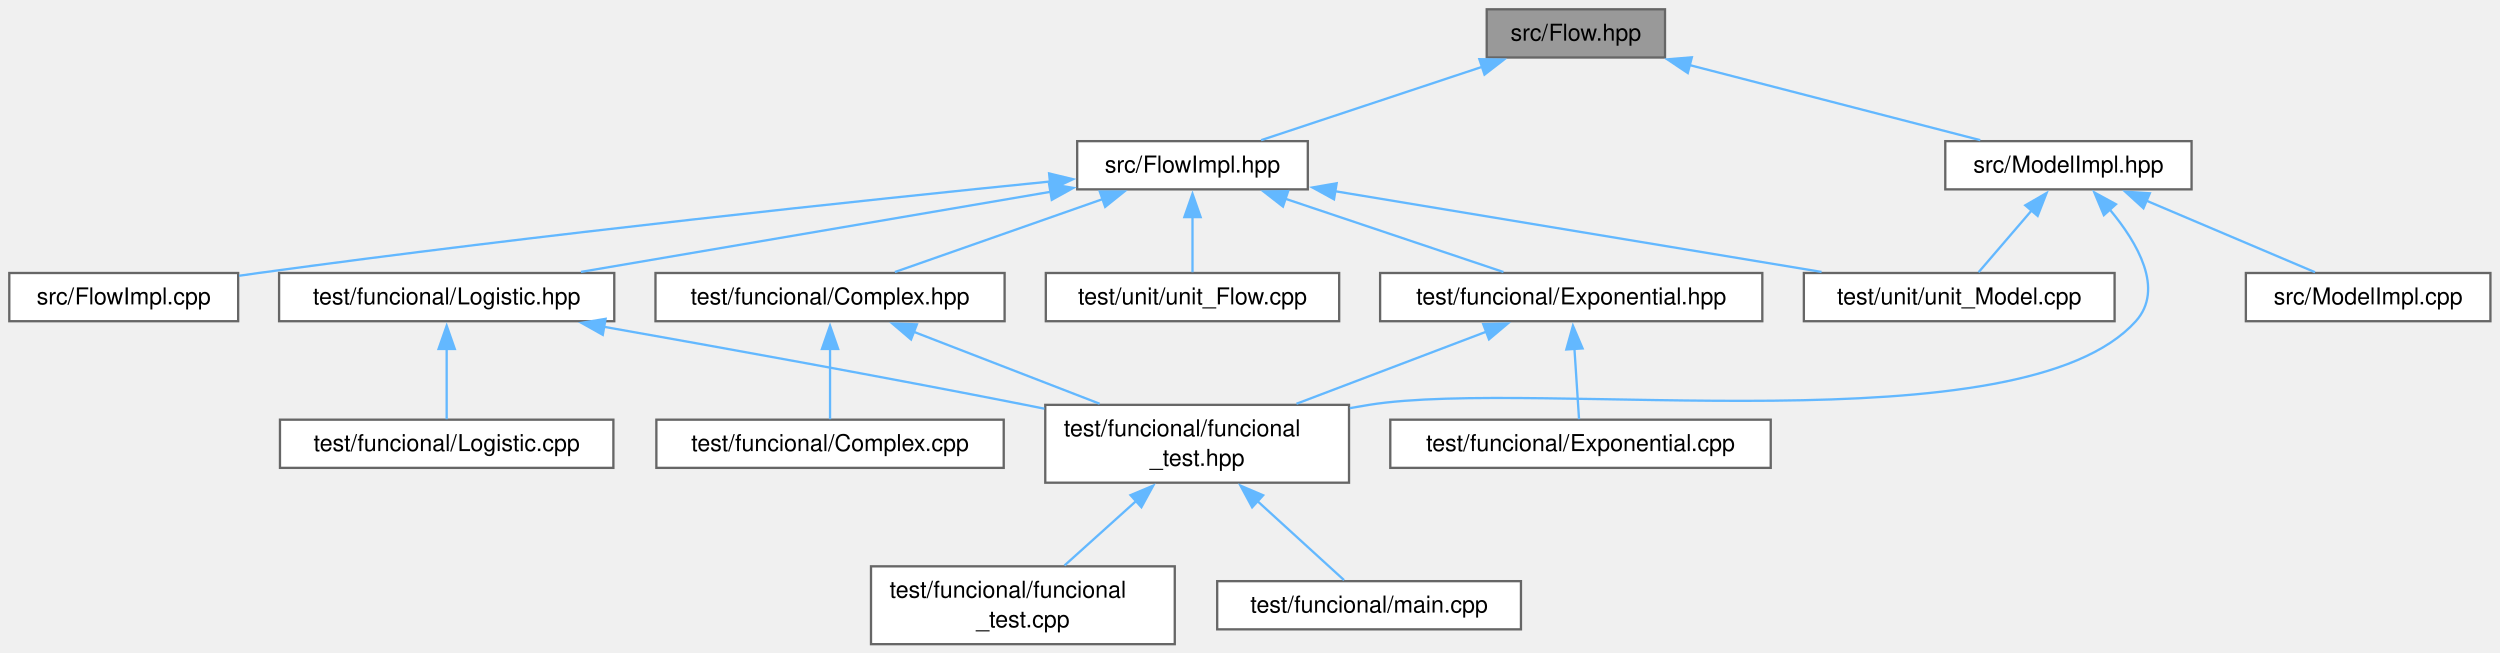
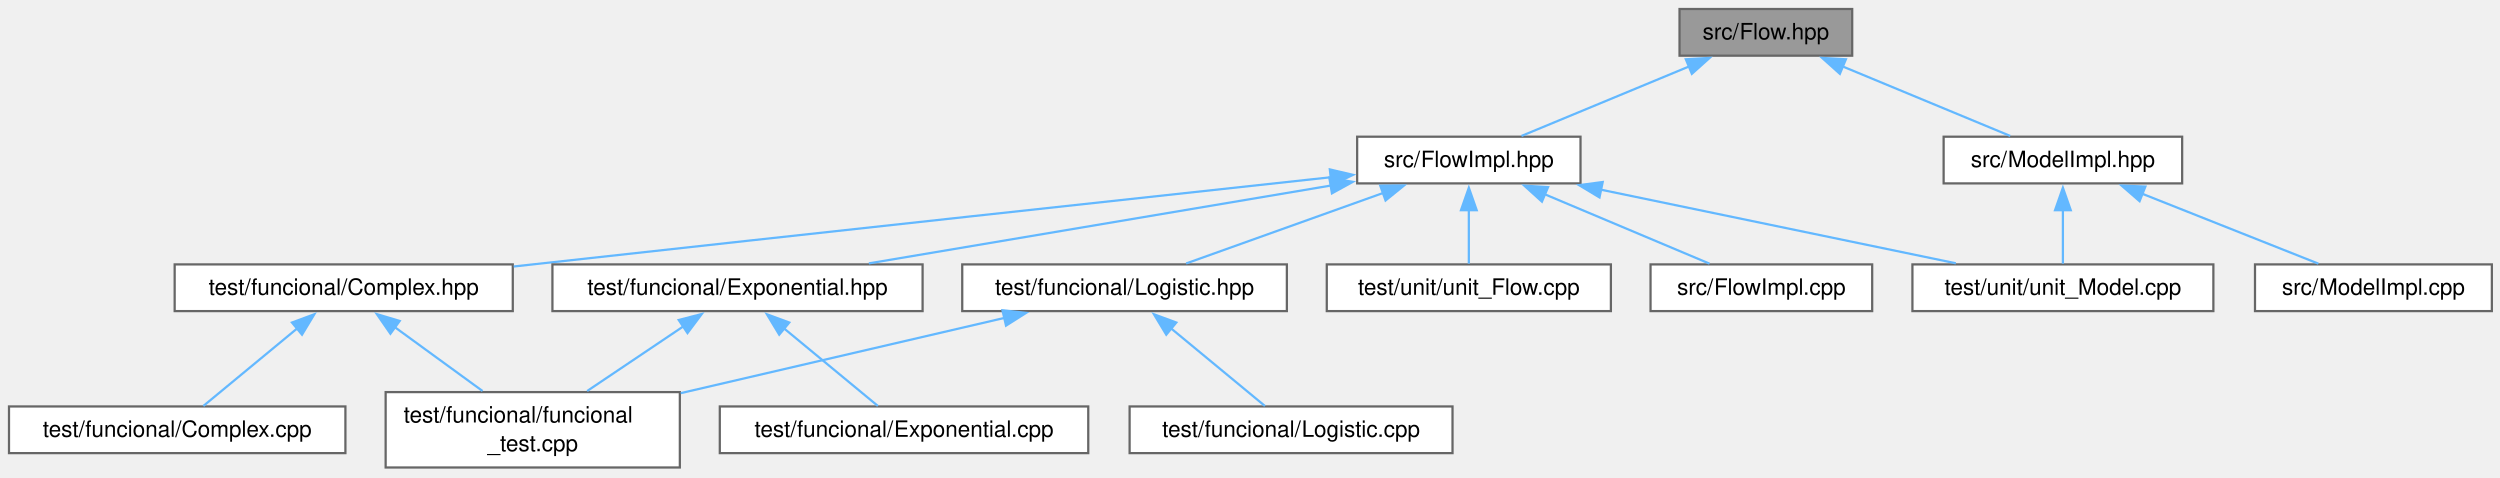
- <svg xmlns="http://www.w3.org/2000/svg" xmlns:xlink="http://www.w3.org/1999/xlink" width="1076pt" height="281pt" viewBox="0.00 0.00 1076.00 281.00">
-   <g id="graph0" class="graph" transform="scale(1 1) rotate(0) translate(4 277.25)">
+ <svg xmlns="http://www.w3.org/2000/svg" xmlns:xlink="http://www.w3.org/1999/xlink" width="1111pt" height="212pt" viewBox="0.00 0.00 1111.00 212.00">
+   <g id="graph0" class="graph" transform="scale(1 1) rotate(0) translate(4 207.75)">
    <g id="Node000001" class="node">
      <g id="a_Node000001">
        <a xlink:title="Interface abstrata que representa um fluxo entre sistemas.">
-           <polygon fill="#999999" stroke="#666666" points="712.62,-273.25 635.88,-273.25 635.88,-252.5 712.62,-252.5 712.62,-273.25" />
-           <text xml:space="preserve" text-anchor="middle" x="674.25" y="-259.75" font-family="Helvetica,sans-Serif" font-size="10.00">src/Flow.hpp</text>
+           <polygon fill="#999999" stroke="#666666" points="819.12,-203.75 742.38,-203.75 742.38,-183 819.12,-183 819.12,-203.75" />
+           <text xml:space="preserve" text-anchor="middle" x="780.75" y="-190.25" font-family="Helvetica,sans-Serif" font-size="10.00">src/Flow.hpp</text>
        </a>
      </g>
    </g>
    <g id="Node000002" class="node">
      <g id="a_Node000002">
        <a xlink:href="FlowImpl_8hpp.html" target="_top" xlink:title="Implementação concreta da interface Flow.">
-           <polygon fill="white" stroke="#666666" points="558.88,-216.5 459.62,-216.5 459.62,-195.75 558.88,-195.75 558.88,-216.5" />
-           <text xml:space="preserve" text-anchor="middle" x="509.25" y="-203" font-family="Helvetica,sans-Serif" font-size="10.00">src/FlowImpl.hpp</text>
+           <polygon fill="white" stroke="#666666" points="698.38,-147 599.12,-147 599.12,-126.25 698.38,-126.25 698.38,-147" />
+           <text xml:space="preserve" text-anchor="middle" x="648.75" y="-133.5" font-family="Helvetica,sans-Serif" font-size="10.00">src/FlowImpl.hpp</text>
        </a>
      </g>
    </g>
    <g id="edge1_Node000001_Node000002" class="edge">
      <g id="a_edge1_Node000001_Node000002">
        <a xlink:title=" ">
-           <path fill="none" stroke="#63b8ff" d="M634,-248.52C604.58,-238.76 565.33,-225.73 538.77,-216.92" />
-           <polygon fill="#63b8ff" stroke="#63b8ff" points="632.72,-251.78 643.31,-251.61 634.93,-245.14 632.72,-251.78" />
-         </a>
-       </g>
-     </g>
-     <g id="Node000015" class="node">
-       <g id="a_Node000015">
-         <a xlink:href="ModelImpl_8hpp.html" target="_top" xlink:title="Implementação concreta da interface Model.">
-           <polygon fill="white" stroke="#666666" points="939.25,-216.5 833.25,-216.5 833.25,-195.75 939.25,-195.75 939.25,-216.5" />
-           <text xml:space="preserve" text-anchor="middle" x="886.25" y="-203" font-family="Helvetica,sans-Serif" font-size="10.00">src/ModelImpl.hpp</text>
-         </a>
-       </g>
-     </g>
-     <g id="edge16_Node000001_Node000015" class="edge">
-       <g id="a_edge16_Node000001_Node000015">
-         <a xlink:title=" ">
-           <path fill="none" stroke="#63b8ff" d="M722.99,-249.29C761.09,-239.45 813.3,-225.97 848.32,-216.92" />
-           <polygon fill="#63b8ff" stroke="#63b8ff" points="722.42,-245.82 713.62,-251.71 724.17,-252.6 722.42,-245.82" />
+           <path fill="none" stroke="#63b8ff" d="M746.63,-178.22C723.24,-168.52 692.82,-155.91 672.14,-147.33" />
+           <polygon fill="#63b8ff" stroke="#63b8ff" points="745.18,-181.41 755.75,-182.01 747.86,-174.94 745.18,-181.41" />
+         </a>
+       </g>
+     </g>
+     <g id="Node000013" class="node">
+       <g id="a_Node000013">
+         <a xlink:href="ModelImpl_8hpp.html" target="_top" xlink:title=" ">
+           <polygon fill="white" stroke="#666666" points="965.75,-147 859.75,-147 859.75,-126.25 965.75,-126.25 965.75,-147" />
+           <text xml:space="preserve" text-anchor="middle" x="912.75" y="-133.5" font-family="Helvetica,sans-Serif" font-size="10.00">src/ModelImpl.hpp</text>
+         </a>
+       </g>
+     </g>
+     <g id="edge14_Node000001_Node000013" class="edge">
+       <g id="a_edge14_Node000001_Node000013">
+         <a xlink:title=" ">
+           <path fill="none" stroke="#63b8ff" d="M814.87,-178.22C838.26,-168.52 868.68,-155.91 889.36,-147.33" />
+           <polygon fill="#63b8ff" stroke="#63b8ff" points="813.64,-174.94 805.75,-182.01 816.32,-181.41 813.64,-174.94" />
        </a>
      </g>
    </g>
    <g id="Node000003" class="node">
      <g id="a_Node000003">
        <a xlink:href="FlowImpl_8cpp.html" target="_top" xlink:title=" ">
-           <polygon fill="white" stroke="#666666" points="98.5,-159.75 0,-159.75 0,-139 98.5,-139 98.5,-159.75" />
-           <text xml:space="preserve" text-anchor="middle" x="49.25" y="-146.25" font-family="Helvetica,sans-Serif" font-size="10.00">src/FlowImpl.cpp</text>
+           <polygon fill="white" stroke="#666666" points="828,-90.25 729.5,-90.25 729.5,-69.5 828,-69.5 828,-90.25" />
+           <text xml:space="preserve" text-anchor="middle" x="778.75" y="-76.75" font-family="Helvetica,sans-Serif" font-size="10.00">src/FlowImpl.cpp</text>
        </a>
      </g>
    </g>
    <g id="edge2_Node000002_Node000003" class="edge">
      <g id="a_edge2_Node000002_Node000003">
        <a xlink:title=" ">
-           <path fill="none" stroke="#63b8ff" d="M448.16,-199.15C369.27,-191.22 227.79,-176.29 107.25,-159.75 104.52,-159.38 101.72,-158.98 98.9,-158.56" />
-           <polygon fill="#63b8ff" stroke="#63b8ff" points="447.53,-202.6 457.83,-200.12 448.22,-195.64 447.53,-202.6" />
+           <path fill="none" stroke="#63b8ff" d="M682.35,-121.47C705.38,-111.77 735.35,-99.16 755.71,-90.58" />
+           <polygon fill="#63b8ff" stroke="#63b8ff" points="681.24,-118.14 673.39,-125.25 683.96,-124.59 681.24,-118.14" />
        </a>
      </g>
    </g>
    <g id="Node000004" class="node">
      <g id="a_Node000004">
        <a xlink:href="Complex_8hpp.html" target="_top" xlink:title=" ">
-           <polygon fill="white" stroke="#666666" points="428.38,-159.75 278.12,-159.75 278.12,-139 428.38,-139 428.38,-159.75" />
-           <text xml:space="preserve" text-anchor="middle" x="353.25" y="-146.25" font-family="Helvetica,sans-Serif" font-size="10.00">test/funcional/Complex.hpp</text>
+           <polygon fill="white" stroke="#666666" points="223.88,-90.25 73.62,-90.25 73.62,-69.5 223.88,-69.5 223.88,-90.25" />
+           <text xml:space="preserve" text-anchor="middle" x="148.75" y="-76.75" font-family="Helvetica,sans-Serif" font-size="10.00">test/funcional/Complex.hpp</text>
        </a>
      </g>
    </g>
    <g id="edge3_Node000002_Node000004" class="edge">
      <g id="a_edge3_Node000002_Node000004">
        <a xlink:title=" ">
-           <path fill="none" stroke="#63b8ff" d="M470.83,-191.64C443.05,-181.89 406.16,-168.94 381.16,-160.17" />
-           <polygon fill="#63b8ff" stroke="#63b8ff" points="469.34,-194.83 479.93,-194.84 471.66,-188.22 469.34,-194.83" />
+           <path fill="none" stroke="#63b8ff" d="M587.81,-129.03C506.74,-120.24 358.96,-104.18 232.75,-90.25 229.98,-89.94 227.16,-89.63 224.31,-89.32" />
+           <polygon fill="#63b8ff" stroke="#63b8ff" points="586.97,-132.46 597.29,-130.05 587.73,-125.5 586.97,-132.46" />
+         </a>
+       </g>
+     </g>
+     <g id="Node000007" class="node">
+       <g id="a_Node000007">
+         <a xlink:href="Exponential_8hpp.html" target="_top" xlink:title="Declaração da classe Exponential.">
+           <polygon fill="white" stroke="#666666" points="406,-90.25 241.5,-90.25 241.5,-69.5 406,-69.5 406,-90.25" />
+           <text xml:space="preserve" text-anchor="middle" x="323.75" y="-76.75" font-family="Helvetica,sans-Serif" font-size="10.00">test/funcional/Exponential.hpp</text>
+         </a>
+       </g>
+     </g>
+     <g id="edge6_Node000002_Node000007" class="edge">
+       <g id="a_edge6_Node000002_Node000007">
+         <a xlink:title=" ">
+           <path fill="none" stroke="#63b8ff" d="M587.67,-125.34C528.73,-115.41 440.13,-100.48 382.12,-90.71" />
+           <polygon fill="#63b8ff" stroke="#63b8ff" points="586.75,-128.73 597.19,-126.94 587.91,-121.83 586.75,-128.73" />
        </a>
      </g>
    </g>
    <g id="Node000009" class="node">
      <g id="a_Node000009">
-         <a xlink:href="Exponential_8hpp.html" target="_top" xlink:title="Declaração da classe Exponential.">
-           <polygon fill="white" stroke="#666666" points="754.5,-159.75 590,-159.75 590,-139 754.5,-139 754.5,-159.75" />
-           <text xml:space="preserve" text-anchor="middle" x="672.25" y="-146.25" font-family="Helvetica,sans-Serif" font-size="10.00">test/funcional/Exponential.hpp</text>
-         </a>
-       </g>
-     </g>
-     <g id="edge8_Node000002_Node000009" class="edge">
-       <g id="a_edge8_Node000002_Node000009">
-         <a xlink:title=" ">
-           <path fill="none" stroke="#63b8ff" d="M549.01,-191.77C578.08,-182.01 616.85,-168.98 643.09,-160.17" />
-           <polygon fill="#63b8ff" stroke="#63b8ff" points="548.19,-188.35 539.83,-194.85 550.42,-194.99 548.19,-188.35" />
+         <a xlink:href="Logistic_8hpp.html" target="_top" xlink:title=" ">
+           <polygon fill="white" stroke="#666666" points="567.88,-90.25 423.62,-90.25 423.62,-69.5 567.88,-69.5 567.88,-90.25" />
+           <text xml:space="preserve" text-anchor="middle" x="495.75" y="-76.75" font-family="Helvetica,sans-Serif" font-size="10.00">test/funcional/Logistic.hpp</text>
+         </a>
+       </g>
+     </g>
+     <g id="edge9_Node000002_Node000009" class="edge">
+       <g id="a_edge9_Node000002_Node000009">
+         <a xlink:title=" ">
+           <path fill="none" stroke="#63b8ff" d="M610.71,-122.01C583.5,-112.28 547.53,-99.4 523.12,-90.67" />
+           <polygon fill="#63b8ff" stroke="#63b8ff" points="609.38,-125.25 619.97,-125.33 611.74,-118.66 609.38,-125.25" />
        </a>
      </g>
    </g>
    <g id="Node000011" class="node">
      <g id="a_Node000011">
-         <a xlink:href="Logistic_8hpp.html" target="_top" xlink:title=" ">
-           <polygon fill="white" stroke="#666666" points="260.38,-159.75 116.12,-159.75 116.12,-139 260.38,-139 260.38,-159.75" />
-           <text xml:space="preserve" text-anchor="middle" x="188.25" y="-146.25" font-family="Helvetica,sans-Serif" font-size="10.00">test/funcional/Logistic.hpp</text>
-         </a>
-       </g>
-     </g>
-     <g id="edge11_Node000002_Node000011" class="edge">
-       <g id="a_edge11_Node000002_Node000011">
-         <a xlink:title=" ">
-           <path fill="none" stroke="#63b8ff" d="M448.21,-194.71C390.05,-184.79 303.12,-169.97 246.05,-160.23" />
-           <polygon fill="#63b8ff" stroke="#63b8ff" points="447.51,-198.14 457.95,-196.38 448.68,-191.24 447.51,-198.14" />
-         </a>
-       </g>
-     </g>
-     <g id="Node000013" class="node">
-       <g id="a_Node000013">
        <a xlink:href="unit__Flow_8cpp.html" target="_top" xlink:title=" ">
-           <polygon fill="white" stroke="#666666" points="572.38,-159.75 446.12,-159.75 446.12,-139 572.38,-139 572.38,-159.75" />
-           <text xml:space="preserve" text-anchor="middle" x="509.25" y="-146.25" font-family="Helvetica,sans-Serif" font-size="10.00">test/unit/unit_Flow.cpp</text>
-         </a>
-       </g>
-     </g>
-     <g id="edge14_Node000002_Node000013" class="edge">
-       <g id="a_edge14_Node000002_Node000013">
-         <a xlink:title=" ">
-           <path fill="none" stroke="#63b8ff" d="M509.25,-183.88C509.25,-175.66 509.25,-166.68 509.25,-160.08" />
-           <polygon fill="#63b8ff" stroke="#63b8ff" points="505.75,-183.82 509.25,-193.82 512.75,-183.82 505.75,-183.82" />
-         </a>
-       </g>
-     </g>
-     <g id="Node000014" class="node">
-       <g id="a_Node000014">
+           <polygon fill="white" stroke="#666666" points="711.88,-90.25 585.62,-90.25 585.62,-69.5 711.88,-69.5 711.88,-90.25" />
+           <text xml:space="preserve" text-anchor="middle" x="648.75" y="-76.75" font-family="Helvetica,sans-Serif" font-size="10.00">test/unit/unit_Flow.cpp</text>
+         </a>
+       </g>
+     </g>
+     <g id="edge12_Node000002_Node000011" class="edge">
+       <g id="a_edge12_Node000002_Node000011">
+         <a xlink:title=" ">
+           <path fill="none" stroke="#63b8ff" d="M648.75,-114.38C648.75,-106.16 648.75,-97.18 648.75,-90.58" />
+           <polygon fill="#63b8ff" stroke="#63b8ff" points="645.25,-114.32 648.75,-124.32 652.25,-114.32 645.25,-114.32" />
+         </a>
+       </g>
+     </g>
+     <g id="Node000012" class="node">
+       <g id="a_Node000012">
        <a xlink:href="unit__Model_8cpp.html" target="_top" xlink:title=" ">
-           <polygon fill="white" stroke="#666666" points="906.12,-159.75 772.38,-159.75 772.38,-139 906.12,-139 906.12,-159.75" />
-           <text xml:space="preserve" text-anchor="middle" x="839.25" y="-146.25" font-family="Helvetica,sans-Serif" font-size="10.00">test/unit/unit_Model.cpp</text>
-         </a>
-       </g>
-     </g>
-     <g id="edge15_Node000002_Node000014" class="edge">
-       <g id="a_edge15_Node000002_Node000014">
-         <a xlink:title=" ">
-           <path fill="none" stroke="#63b8ff" d="M570.54,-194.96C630.39,-185.03 720.85,-170.02 779.99,-160.21" />
-           <polygon fill="#63b8ff" stroke="#63b8ff" points="570.16,-191.47 560.86,-196.56 571.3,-198.38 570.16,-191.47" />
+           <polygon fill="white" stroke="#666666" points="979.62,-90.25 845.88,-90.25 845.88,-69.5 979.62,-69.5 979.62,-90.25" />
+           <text xml:space="preserve" text-anchor="middle" x="912.75" y="-76.75" font-family="Helvetica,sans-Serif" font-size="10.00">test/unit/unit_Model.cpp</text>
+         </a>
+       </g>
+     </g>
+     <g id="edge13_Node000002_Node000012" class="edge">
+       <g id="a_edge13_Node000002_Node000012">
+         <a xlink:title=" ">
+           <path fill="none" stroke="#63b8ff" d="M707.3,-123.48C754.8,-113.63 820.91,-99.92 865.18,-90.74" />
+           <polygon fill="#63b8ff" stroke="#63b8ff" points="706.82,-120.01 697.73,-125.47 708.24,-126.86 706.82,-120.01" />
        </a>
      </g>
    </g>
    <g id="Node000005" class="node">
      <g id="a_Node000005">
        <a xlink:href="Complex_8cpp.html" target="_top" xlink:title=" ">
-           <polygon fill="white" stroke="#666666" points="428,-96.62 278.5,-96.62 278.5,-75.88 428,-75.88 428,-96.62" />
-           <text xml:space="preserve" text-anchor="middle" x="353.25" y="-83.12" font-family="Helvetica,sans-Serif" font-size="10.00">test/funcional/Complex.cpp</text>
+           <polygon fill="white" stroke="#666666" points="149.5,-27.12 0,-27.12 0,-6.38 149.5,-6.38 149.5,-27.12" />
+           <text xml:space="preserve" text-anchor="middle" x="74.75" y="-13.62" font-family="Helvetica,sans-Serif" font-size="10.00">test/funcional/Complex.cpp</text>
        </a>
      </g>
    </g>
    <g id="edge4_Node000004_Node000005" class="edge">
      <g id="a_edge4_Node000004_Node000005">
        <a xlink:title=" ">
-           <path fill="none" stroke="#63b8ff" d="M353.25,-127.11C353.25,-116.8 353.25,-104.93 353.25,-96.84" />
-           <polygon fill="#63b8ff" stroke="#63b8ff" points="349.75,-127.04 353.25,-137.04 356.75,-127.04 349.75,-127.04" />
+           <path fill="none" stroke="#63b8ff" d="M128.22,-61.92C114.73,-50.77 97.56,-36.59 86.37,-27.34" />
+           <polygon fill="#63b8ff" stroke="#63b8ff" points="125.75,-64.42 135.69,-68.09 130.21,-59.02 125.75,-64.42" />
        </a>
      </g>
    </g>
    <g id="Node000006" class="node">
      <g id="a_Node000006">
-         <a xlink:href="funcional__test_8hpp.html" target="_top" xlink:title="Arquivo contendo as assinaturas dos testes funcionais da simulação.">
-           <polygon fill="white" stroke="#666666" points="576.62,-103 445.88,-103 445.88,-69.5 576.62,-69.5 576.62,-103" />
-           <text xml:space="preserve" text-anchor="start" x="453.88" y="-89.5" font-family="Helvetica,sans-Serif" font-size="10.00">test/funcional/funcional</text>
-           <text xml:space="preserve" text-anchor="middle" x="511.25" y="-76.75" font-family="Helvetica,sans-Serif" font-size="10.00">_test.hpp</text>
+         <a xlink:href="funcional__test_8cpp.html" target="_top" xlink:title=" ">
+           <polygon fill="white" stroke="#666666" points="298.12,-33.5 167.38,-33.5 167.38,0 298.12,0 298.12,-33.5" />
+           <text xml:space="preserve" text-anchor="start" x="175.38" y="-20" font-family="Helvetica,sans-Serif" font-size="10.00">test/funcional/funcional</text>
+           <text xml:space="preserve" text-anchor="middle" x="232.75" y="-7.25" font-family="Helvetica,sans-Serif" font-size="10.00">_test.cpp</text>
        </a>
      </g>
    </g>
    <g id="edge5_Node000004_Node000006" class="edge">
      <g id="a_edge5_Node000004_Node000006">
        <a xlink:title=" ">
-           <path fill="none" stroke="#63b8ff" d="M389.32,-134.42C413.12,-125.21 444.38,-113.12 469.28,-103.48" />
-           <polygon fill="#63b8ff" stroke="#63b8ff" points="388.11,-131.14 380.05,-138.01 390.64,-137.66 388.11,-131.14" />
-         </a>
-       </g>
-     </g>
-     <g id="Node000007" class="node">
-       <g id="a_Node000007">
-         <a xlink:href="funcional__test_8cpp.html" target="_top" xlink:title=" ">
-           <polygon fill="white" stroke="#666666" points="501.62,-33.5 370.88,-33.5 370.88,0 501.62,0 501.62,-33.5" />
-           <text xml:space="preserve" text-anchor="start" x="378.88" y="-20" font-family="Helvetica,sans-Serif" font-size="10.00">test/funcional/funcional</text>
-           <text xml:space="preserve" text-anchor="middle" x="436.25" y="-7.25" font-family="Helvetica,sans-Serif" font-size="10.00">_test.cpp</text>
-         </a>
-       </g>
-     </g>
-     <g id="edge6_Node000006_Node000007" class="edge">
-       <g id="a_edge6_Node000006_Node000007">
-         <a xlink:title=" ">
-           <path fill="none" stroke="#63b8ff" d="M484.93,-61.56C474.75,-52.4 463.36,-42.15 454.16,-33.87" />
-           <polygon fill="#63b8ff" stroke="#63b8ff" points="482.58,-64.15 492.35,-68.24 487.26,-58.95 482.58,-64.15" />
+           <path fill="none" stroke="#63b8ff" d="M171.28,-62.48C183.41,-53.65 198.34,-42.79 210.44,-33.98" />
+           <polygon fill="#63b8ff" stroke="#63b8ff" points="169.5,-59.45 163.47,-68.16 173.62,-65.11 169.5,-59.45" />
+         </a>
+       </g>
+     </g>
+     <g id="edge8_Node000007_Node000006" class="edge">
+       <g id="a_edge8_Node000007_Node000006">
+         <a xlink:title=" ">
+           <path fill="none" stroke="#63b8ff" d="M299.74,-62.75C286.52,-53.87 270.16,-42.88 256.92,-33.98" />
+           <polygon fill="#63b8ff" stroke="#63b8ff" points="297.62,-65.54 307.87,-68.21 301.52,-59.73 297.62,-65.54" />
        </a>
      </g>
    </g>
    <g id="Node000008" class="node">
      <g id="a_Node000008">
-         <a xlink:href="funcional_2main_8cpp.html" target="_top" xlink:title=" ">
-           <polygon fill="white" stroke="#666666" points="650.62,-27.12 519.88,-27.12 519.88,-6.38 650.62,-6.38 650.62,-27.12" />
-           <text xml:space="preserve" text-anchor="middle" x="585.25" y="-13.62" font-family="Helvetica,sans-Serif" font-size="10.00">test/funcional/main.cpp</text>
-         </a>
-       </g>
-     </g>
-     <g id="edge7_Node000006_Node000008" class="edge">
-       <g id="a_edge7_Node000006_Node000008">
-         <a xlink:title=" ">
-           <path fill="none" stroke="#63b8ff" d="M537.25,-61.54C550.03,-49.87 564.75,-36.45 574.48,-27.57" />
-           <polygon fill="#63b8ff" stroke="#63b8ff" points="534.93,-58.91 529.91,-68.23 539.65,-64.08 534.93,-58.91" />
-         </a>
-       </g>
-     </g>
-     <g id="edge10_Node000009_Node000006" class="edge">
-       <g id="a_edge10_Node000009_Node000006">
-         <a xlink:title=" ">
-           <path fill="none" stroke="#63b8ff" d="M635.82,-134.54C611.53,-125.32 579.51,-113.16 554.01,-103.48" />
-           <polygon fill="#63b8ff" stroke="#63b8ff" points="634.38,-137.74 644.97,-138.02 636.86,-131.2 634.38,-137.74" />
+         <a xlink:href="Exponential_8cpp.html" target="_top" xlink:title=" ">
+           <polygon fill="white" stroke="#666666" points="479.62,-27.12 315.88,-27.12 315.88,-6.38 479.62,-6.38 479.62,-27.12" />
+           <text xml:space="preserve" text-anchor="middle" x="397.75" y="-13.62" font-family="Helvetica,sans-Serif" font-size="10.00">test/funcional/Exponential.cpp</text>
+         </a>
+       </g>
+     </g>
+     <g id="edge7_Node000007_Node000008" class="edge">
+       <g id="a_edge7_Node000007_Node000008">
+         <a xlink:title=" ">
+           <path fill="none" stroke="#63b8ff" d="M344.28,-61.92C357.77,-50.77 374.94,-36.59 386.13,-27.34" />
+           <polygon fill="#63b8ff" stroke="#63b8ff" points="342.29,-59.02 336.81,-68.09 346.75,-64.42 342.29,-59.02" />
+         </a>
+       </g>
+     </g>
+     <g id="edge11_Node000009_Node000006" class="edge">
+       <g id="a_edge11_Node000009_Node000006">
+         <a xlink:title=" ">
+           <path fill="none" stroke="#63b8ff" d="M442.5,-66.5C400.94,-56.84 342.98,-43.37 298.52,-33.04" />
+           <polygon fill="#63b8ff" stroke="#63b8ff" points="441.49,-69.86 452.02,-68.71 443.07,-63.04 441.49,-69.86" />
        </a>
      </g>
    </g>
    <g id="Node000010" class="node">
      <g id="a_Node000010">
-         <a xlink:href="Exponential_8cpp.html" target="_top" xlink:title=" ">
-           <polygon fill="white" stroke="#666666" points="758.12,-96.62 594.38,-96.62 594.38,-75.88 758.12,-75.88 758.12,-96.62" />
-           <text xml:space="preserve" text-anchor="middle" x="676.25" y="-83.12" font-family="Helvetica,sans-Serif" font-size="10.00">test/funcional/Exponential.cpp</text>
-         </a>
-       </g>
-     </g>
-     <g id="edge9_Node000009_Node000010" class="edge">
-       <g id="a_edge9_Node000009_Node000010">
-         <a xlink:title=" ">
-           <path fill="none" stroke="#63b8ff" d="M673.64,-127.11C674.32,-116.8 675.09,-104.93 675.62,-96.84" />
-           <polygon fill="#63b8ff" stroke="#63b8ff" points="670.15,-126.84 672.99,-137.04 677.14,-127.29 670.15,-126.84" />
-         </a>
-       </g>
-     </g>
-     <g id="edge13_Node000011_Node000006" class="edge">
-       <g id="a_edge13_Node000011_Node000006">
-         <a xlink:title=" ">
-           <path fill="none" stroke="#63b8ff" d="M255.73,-136.63C305.88,-127.77 375.93,-115.11 437.25,-103 439.96,-102.47 442.72,-101.91 445.5,-101.35" />
-           <polygon fill="#63b8ff" stroke="#63b8ff" points="255.44,-133.13 246.2,-138.31 256.65,-140.02 255.44,-133.13" />
-         </a>
-       </g>
-     </g>
-     <g id="Node000012" class="node">
-       <g id="a_Node000012">
        <a xlink:href="Logistic_8cpp.html" target="_top" xlink:title=" ">
-           <polygon fill="white" stroke="#666666" points="260,-96.62 116.5,-96.62 116.5,-75.88 260,-75.88 260,-96.62" />
-           <text xml:space="preserve" text-anchor="middle" x="188.25" y="-83.12" font-family="Helvetica,sans-Serif" font-size="10.00">test/funcional/Logistic.cpp</text>
-         </a>
-       </g>
-     </g>
-     <g id="edge12_Node000011_Node000012" class="edge">
-       <g id="a_edge12_Node000011_Node000012">
-         <a xlink:title=" ">
-           <path fill="none" stroke="#63b8ff" d="M188.25,-127.11C188.25,-116.8 188.25,-104.93 188.25,-96.84" />
-           <polygon fill="#63b8ff" stroke="#63b8ff" points="184.75,-127.04 188.25,-137.04 191.75,-127.04 184.75,-127.04" />
-         </a>
-       </g>
-     </g>
-     <g id="edge18_Node000015_Node000006" class="edge">
-       <g id="a_edge18_Node000015_Node000006">
-         <a xlink:title=" ">
-           <path fill="none" stroke="#63b8ff" d="M904.08,-187.02C916.06,-172.66 927.61,-152.78 915.25,-139 866,-84.08 658.09,-114.69 585.25,-103 582.53,-102.56 579.75,-102.09 576.95,-101.59" />
-           <polygon fill="#63b8ff" stroke="#63b8ff" points="901.5,-184.65 897.4,-194.42 906.7,-189.34 901.5,-184.65" />
-         </a>
-       </g>
-     </g>
-     <g id="edge19_Node000015_Node000014" class="edge">
-       <g id="a_edge19_Node000015_Node000014">
-         <a xlink:title=" ">
-           <path fill="none" stroke="#63b8ff" d="M870.47,-186.74C862.8,-177.81 853.91,-167.45 847.58,-160.08" />
-           <polygon fill="#63b8ff" stroke="#63b8ff" points="867.69,-188.88 876.86,-194.19 873,-184.32 867.69,-188.88" />
-         </a>
-       </g>
-     </g>
-     <g id="Node000016" class="node">
-       <g id="a_Node000016">
+           <polygon fill="white" stroke="#666666" points="641.5,-27.12 498,-27.12 498,-6.38 641.5,-6.38 641.5,-27.12" />
+           <text xml:space="preserve" text-anchor="middle" x="569.75" y="-13.62" font-family="Helvetica,sans-Serif" font-size="10.00">test/funcional/Logistic.cpp</text>
+         </a>
+       </g>
+     </g>
+     <g id="edge10_Node000009_Node000010" class="edge">
+       <g id="a_edge10_Node000009_Node000010">
+         <a xlink:title=" ">
+           <path fill="none" stroke="#63b8ff" d="M516.28,-61.92C529.77,-50.77 546.94,-36.59 558.13,-27.34" />
+           <polygon fill="#63b8ff" stroke="#63b8ff" points="514.29,-59.02 508.81,-68.09 518.75,-64.42 514.29,-59.02" />
+         </a>
+       </g>
+     </g>
+     <g id="edge16_Node000013_Node000012" class="edge">
+       <g id="a_edge16_Node000013_Node000012">
+         <a xlink:title=" ">
+           <path fill="none" stroke="#63b8ff" d="M912.75,-114.38C912.75,-106.16 912.75,-97.18 912.75,-90.58" />
+           <polygon fill="#63b8ff" stroke="#63b8ff" points="909.25,-114.32 912.75,-124.32 916.25,-114.32 909.25,-114.32" />
+         </a>
+       </g>
+     </g>
+     <g id="Node000014" class="node">
+       <g id="a_Node000014">
        <a xlink:href="ModelImpl_8cpp.html" target="_top" xlink:title=" ">
-           <polygon fill="white" stroke="#666666" points="1067.88,-159.75 962.62,-159.75 962.62,-139 1067.88,-139 1067.88,-159.75" />
-           <text xml:space="preserve" text-anchor="middle" x="1015.25" y="-146.25" font-family="Helvetica,sans-Serif" font-size="10.00">src/ModelImpl.cpp</text>
-         </a>
-       </g>
-     </g>
-     <g id="edge17_Node000015_Node000016" class="edge">
-       <g id="a_edge17_Node000015_Node000016">
-         <a xlink:title=" ">
-           <path fill="none" stroke="#63b8ff" d="M919.9,-190.84C942.72,-181.16 972.27,-168.62 992.39,-160.08" />
-           <polygon fill="#63b8ff" stroke="#63b8ff" points="918.54,-187.62 910.71,-194.75 921.28,-194.06 918.54,-187.62" />
+           <polygon fill="white" stroke="#666666" points="1103.38,-90.25 998.12,-90.25 998.12,-69.5 1103.38,-69.5 1103.38,-90.25" />
+           <text xml:space="preserve" text-anchor="middle" x="1050.75" y="-76.75" font-family="Helvetica,sans-Serif" font-size="10.00">src/ModelImpl.cpp</text>
+         </a>
+       </g>
+     </g>
+     <g id="edge15_Node000013_Node000014" class="edge">
+       <g id="a_edge15_Node000013_Node000014">
+         <a xlink:title=" ">
+           <path fill="none" stroke="#63b8ff" d="M948.09,-121.61C972.58,-111.89 1004.58,-99.19 1026.29,-90.58" />
+           <polygon fill="#63b8ff" stroke="#63b8ff" points="946.83,-118.34 938.83,-125.28 949.41,-124.84 946.83,-118.34" />
        </a>
      </g>
    </g>
  </g>
</svg>
